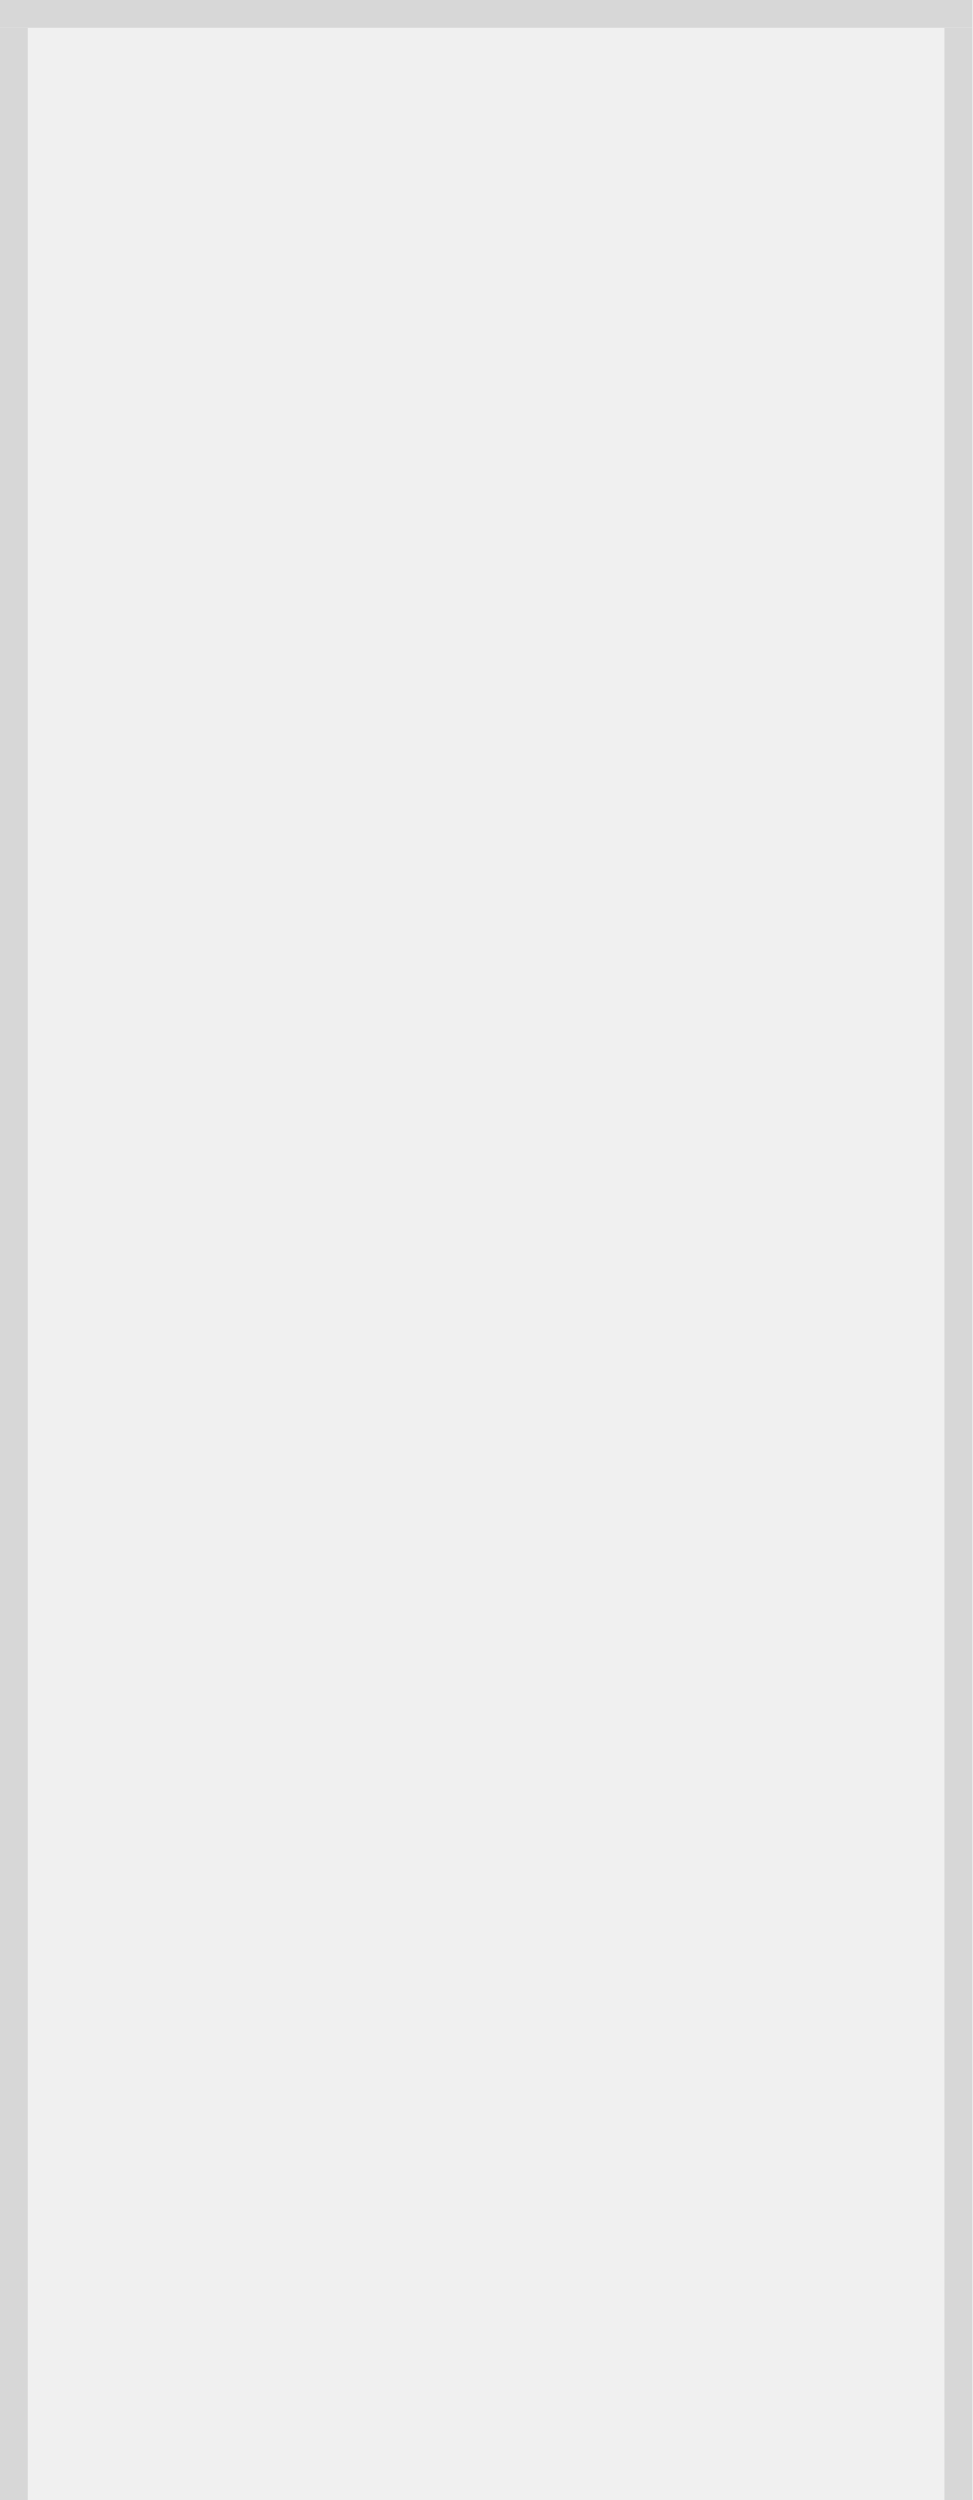
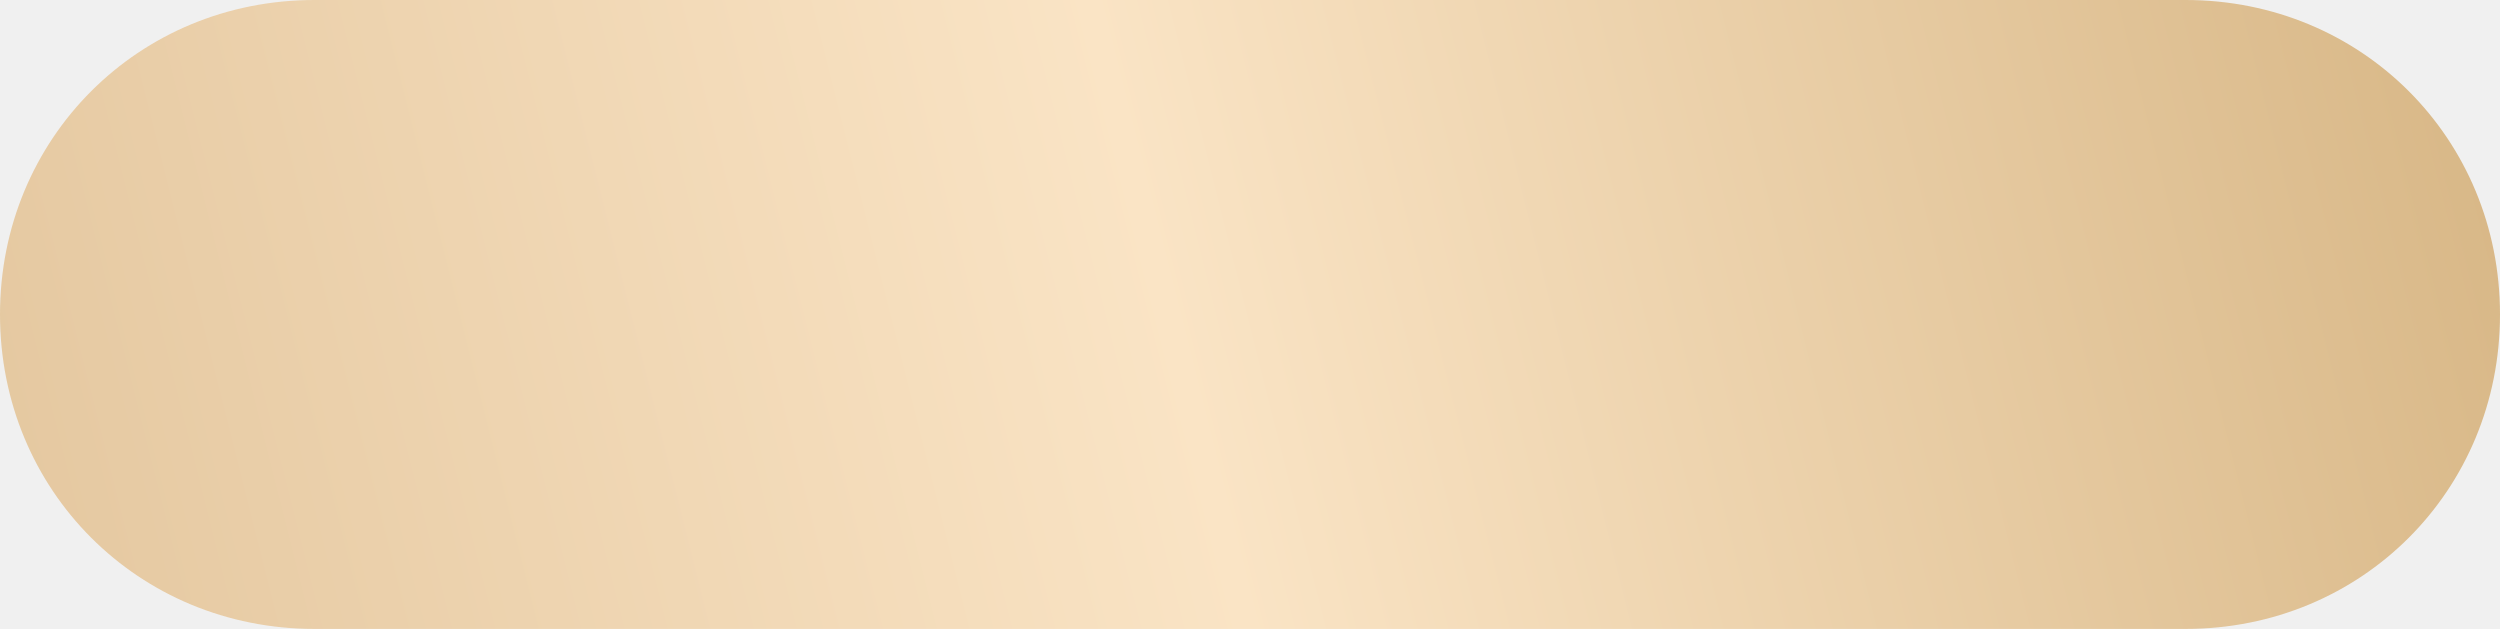
- <svg xmlns="http://www.w3.org/2000/svg" version="1.1" width="35px" height="90px" viewBox="0 40 35 90">
-   <path d="M 1 1  L 34 1  L 34 90  L 1 90  L 1 1  Z " fill-rule="nonzero" fill="rgba(242, 242, 242, 0)" stroke="none" transform="matrix(1 0 0 1 0 40 )" class="fill" />
-   <path d="M 0.5 1  L 0.5 90  " stroke-width="1" stroke-dasharray="0" stroke="rgba(215, 215, 215, 1)" fill="none" transform="matrix(1 0 0 1 0 40 )" class="stroke" />
-   <path d="M 0 0.5  L 35 0.5  " stroke-width="1" stroke-dasharray="0" stroke="rgba(215, 215, 215, 1)" fill="none" transform="matrix(1 0 0 1 0 40 )" class="stroke" />
-   <path d="M 34.5 1  L 34.5 90  " stroke-width="1" stroke-dasharray="0" stroke="rgba(215, 215, 215, 1)" fill="none" transform="matrix(1 0 0 1 0 40 )" class="stroke" />
+ <svg xmlns="http://www.w3.org/2000/svg" version="1.1" width="159px" height="40px">
+   <defs>
+     <linearGradient gradientUnits="userSpaceOnUse" x1="159" y1="0" x2="0" y2="40" id="LinearGradient9257">
+       <stop id="Stop9258" stop-color="#d7b685" offset="0" />
+       <stop id="Stop9259" stop-color="#fae4c5" offset="0.53" />
+       <stop id="Stop9260" stop-color="#e4c79f" offset="1" />
+     </linearGradient>
+     <pattern id="BGPattern" patternUnits="userSpaceOnUse" alignment="0 0" imageRepeat="None" />
+     <mask fill="white" id="Clip9261">
+       <path d="M 20 40  C 8.8 40  0 31.2  0 20  C 0 8.8  8.8 0  20 0  L 139 0  C 150.2 0  159 8.8  159 20  C 159 31.2  150.2 40  139 40  L 20 40  Z " fill-rule="evenodd" />
+     </mask>
+   </defs>
+   <g transform="matrix(1 0 0 1 -181 -3939 )">
+     <path d="M 20 40  C 8.8 40  0 31.2  0 20  C 0 8.8  8.8 0  20 0  L 139 0  C 150.2 0  159 8.8  159 20  C 159 31.2  150.2 40  139 40  L 20 40  Z " fill-rule="nonzero" fill="url(#LinearGradient9257)" stroke="none" transform="matrix(1 0 0 1 181 3939 )" class="fill" />
+     <path d="M 20 40  C 8.8 40  0 31.2  0 20  C 0 8.8  8.8 0  20 0  L 139 0  C 150.2 0  159 8.8  159 20  C 159 31.2  150.2 40  139 40  L 20 40  Z " stroke-width="0" stroke-dasharray="0" stroke="rgba(121, 121, 121, 1)" fill="none" transform="matrix(1 0 0 1 181 3939 )" class="stroke" mask="url(#Clip9261)" />
+   </g>
</svg>
